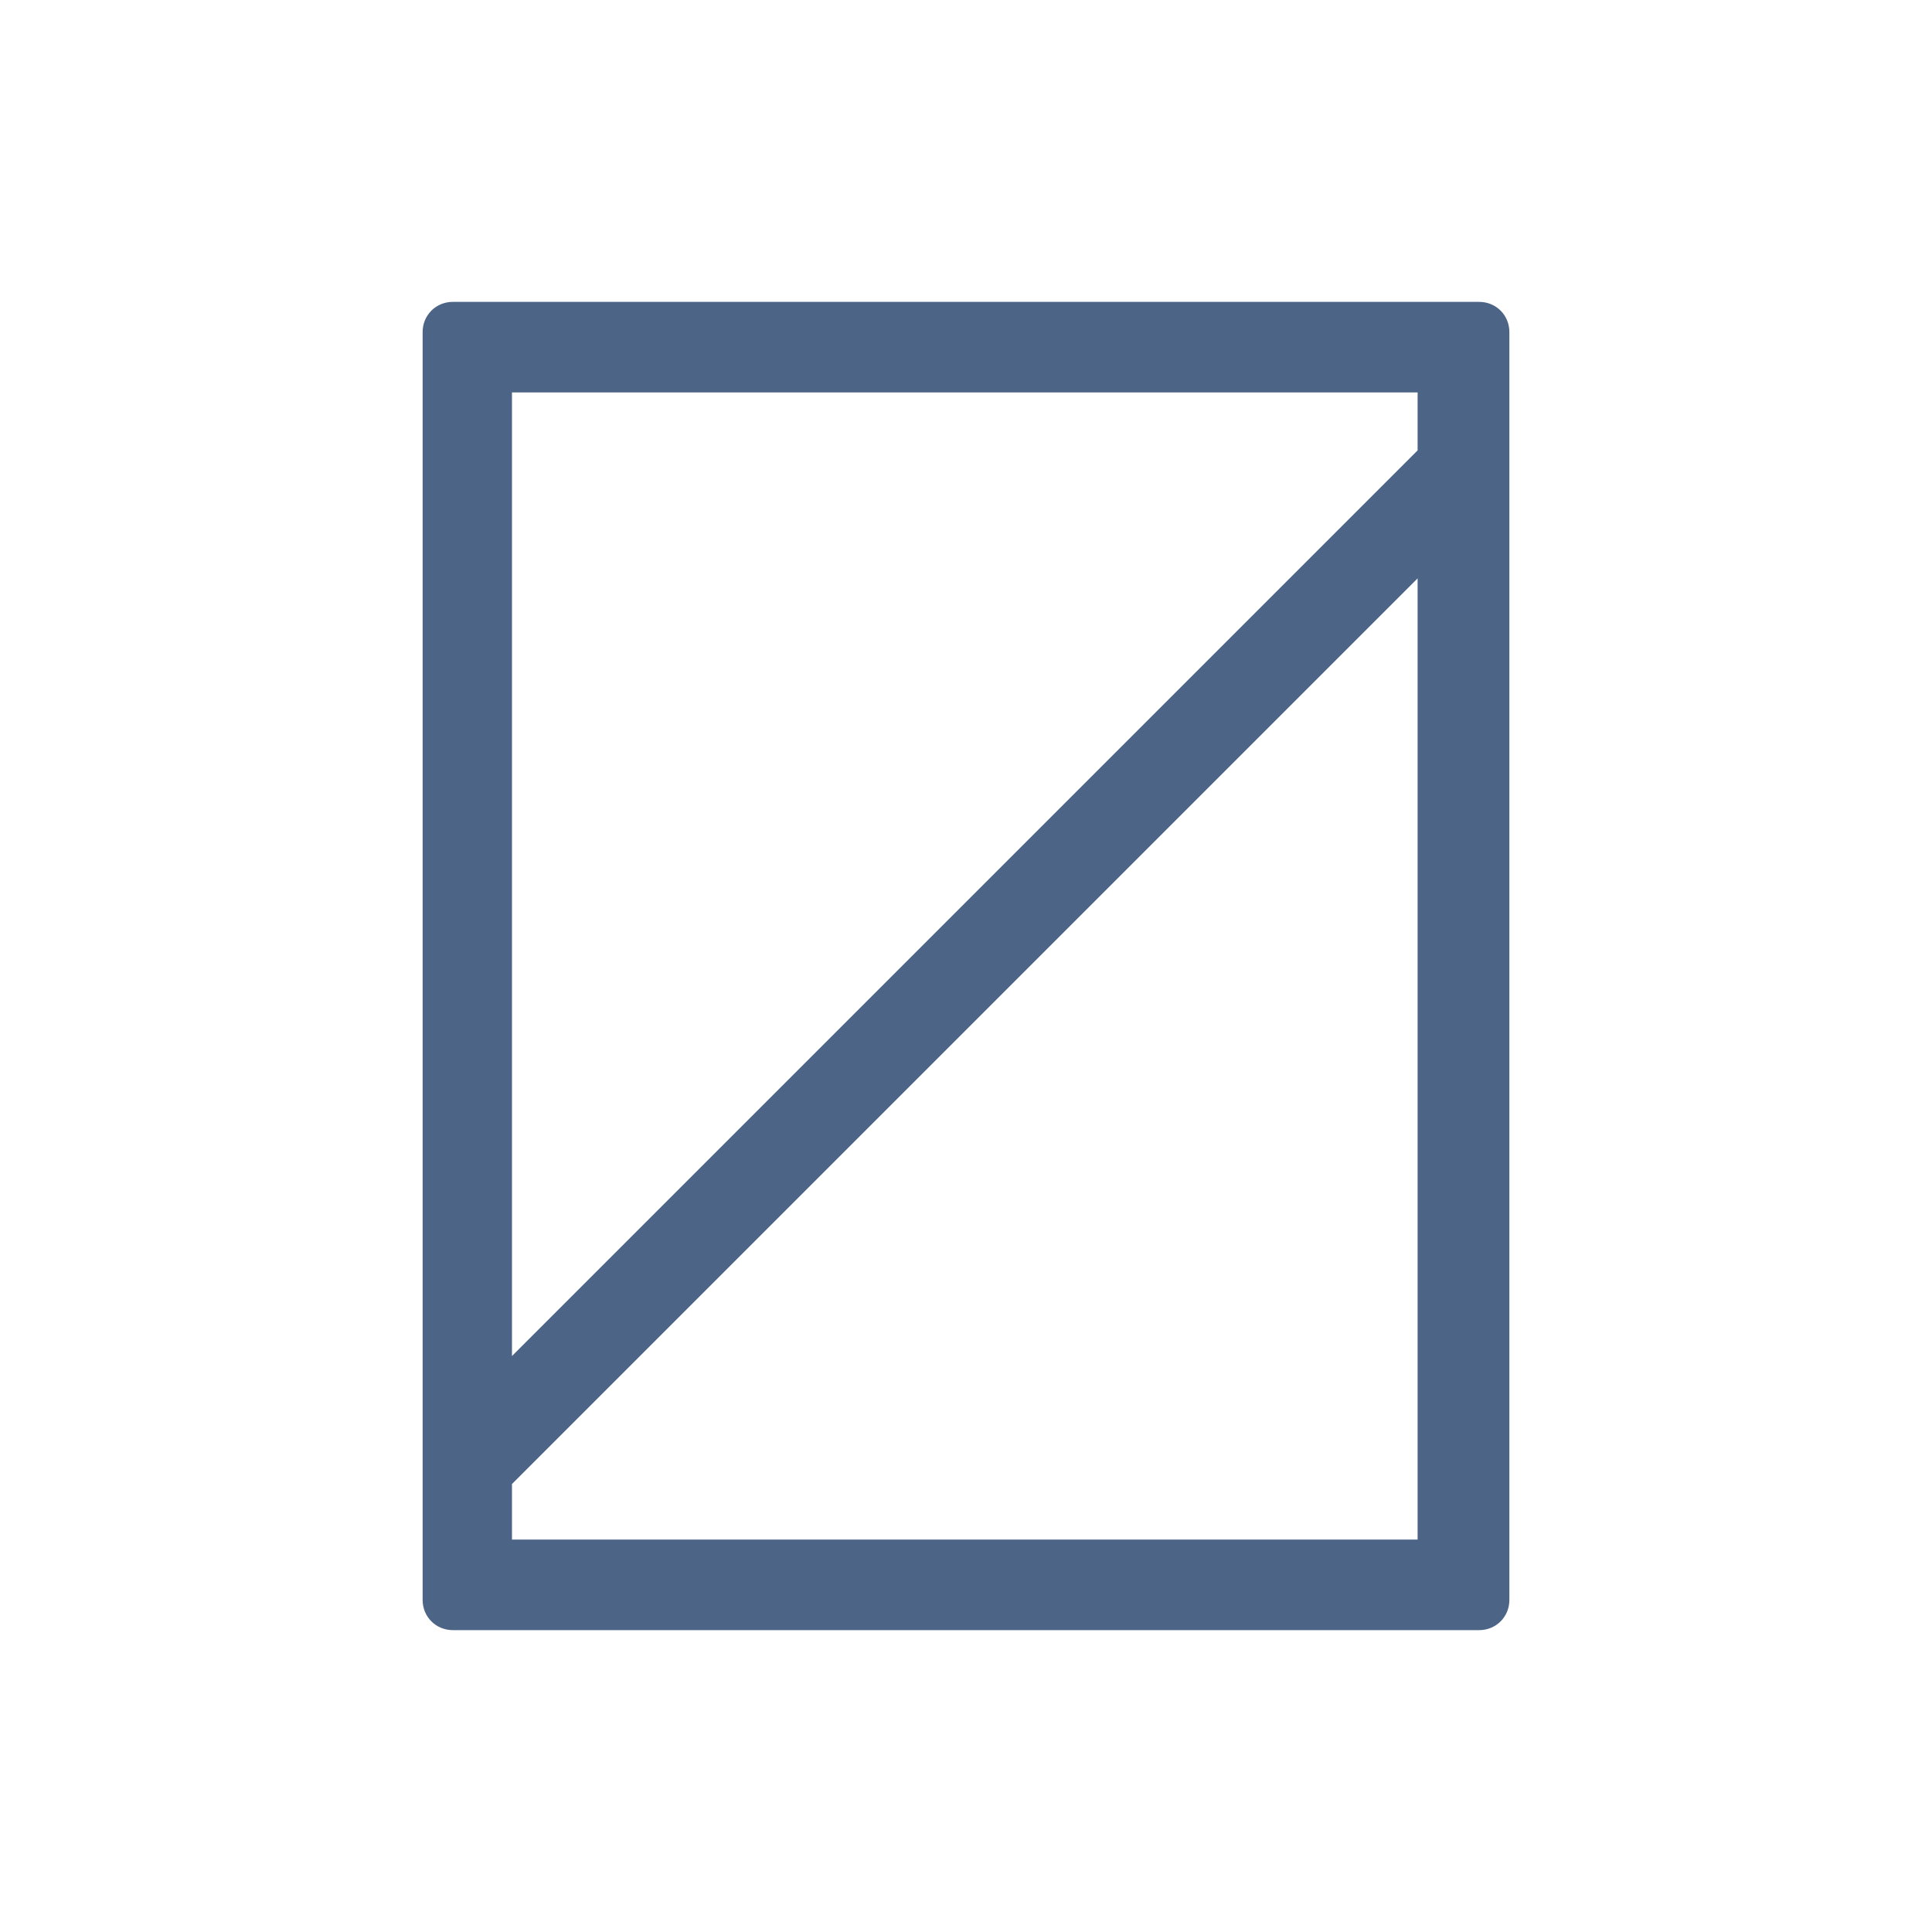
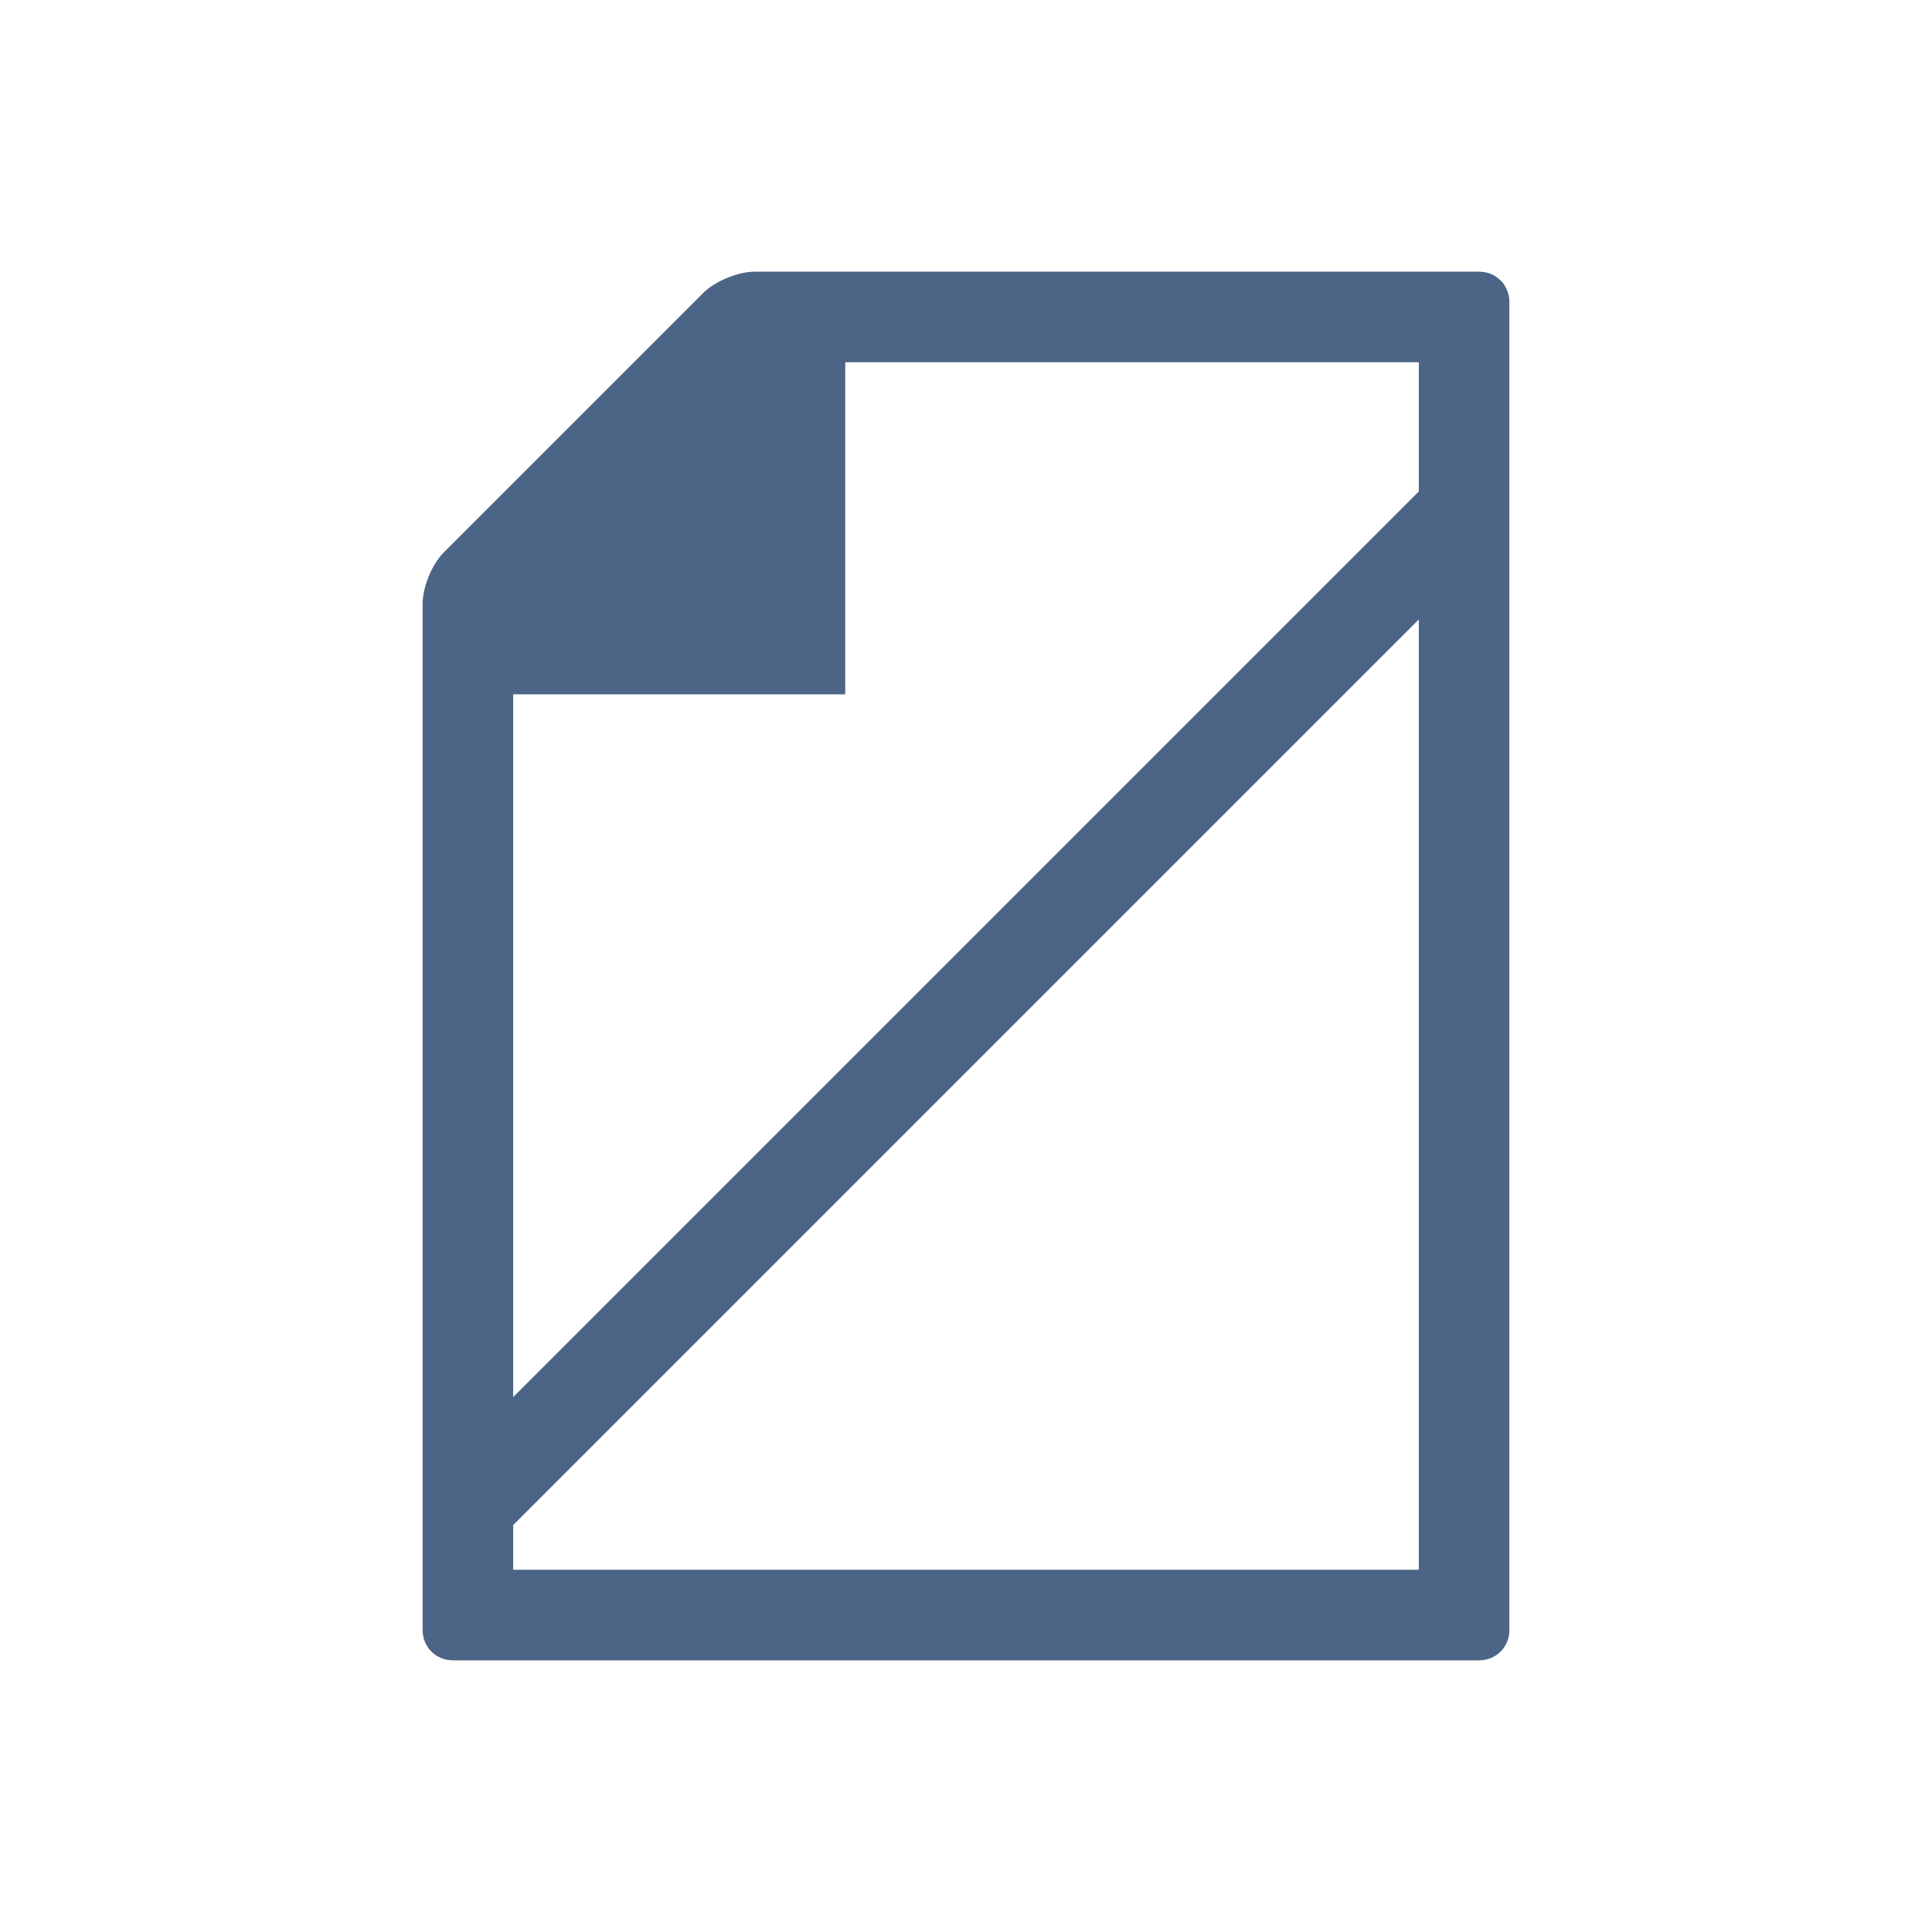
<svg xmlns="http://www.w3.org/2000/svg" xmlns:xlink="http://www.w3.org/1999/xlink" version="1.1" id="Layer_1" x="0px" y="0px" viewBox="0 0 320 320" style="enable-background:new 0 0 320 320;" xml:space="preserve">
  <style type="text/css">
- 	.st0{clip-path:url(#SVGID_00000136410126288898041910000000855123563794567046_);fill:#4C6586;}
- 	.st1{fill:none;}
+ 	.st0{fill:none;}
+ 	.st1{clip-path:url(#SVGID_00000047771747779220583780000003590027246274733756_);fill:#4C6586;}
</style>
+   <rect x="0" class="st0" width="320" height="320" />
  <g>
-     <g>
-       <defs>
-         <rect id="SVGID_1_" x="70" y="50" width="180" height="220" />
-       </defs>
-       <clipPath id="SVGID_00000026154182610289076210000002659305112836413588_">
-         <use xlink:href="#SVGID_1_" style="overflow:visible;" />
-       </clipPath>
-       <path style="clip-path:url(#SVGID_00000026154182610289076210000002659305112836413588_);fill:#4C6586;" d="M234.8,65v9.6    l-150,150V65H234.8z M84.8,255v-9.2l150-150V255H84.8z M250,265V55c0-2.8-2.2-5-5-5H75c-2.8,0-5,2.2-5,5v210c0,2.8,2.2,5,5,5h170    C247.8,270,250,267.8,250,265" />
-     </g>
+     <defs>
+       <rect id="SVGID_1_" x="70" y="45" width="180" height="230" />
+     </defs>
+     <clipPath id="SVGID_00000097465387444316852840000010837002670691889045_">
+       <use xlink:href="#SVGID_1_" style="overflow:visible;" />
+     </clipPath>
+     <path style="clip-path:url(#SVGID_00000097465387444316852840000010837002670691889045_);fill:#4C6586;" d="M235,60v21.4l-150,150   L85,115l55,0l0-55L235,60z M85,260l0-7.4l150-150l0,157.4H85z M250,270l0-220c0-2.8-2.2-5-5-5H140h-10.2H125   c-2.8,0-6.6,1.6-8.5,3.5L73.5,91.5c-2,2-3.5,5.8-3.5,8.5l0,7.7l0,7.3v155c0,2.8,2.2,5,5,5h170C247.8,275,250,272.8,250,270" />
  </g>
-   <rect class="st1" width="320" height="320" />
</svg>
